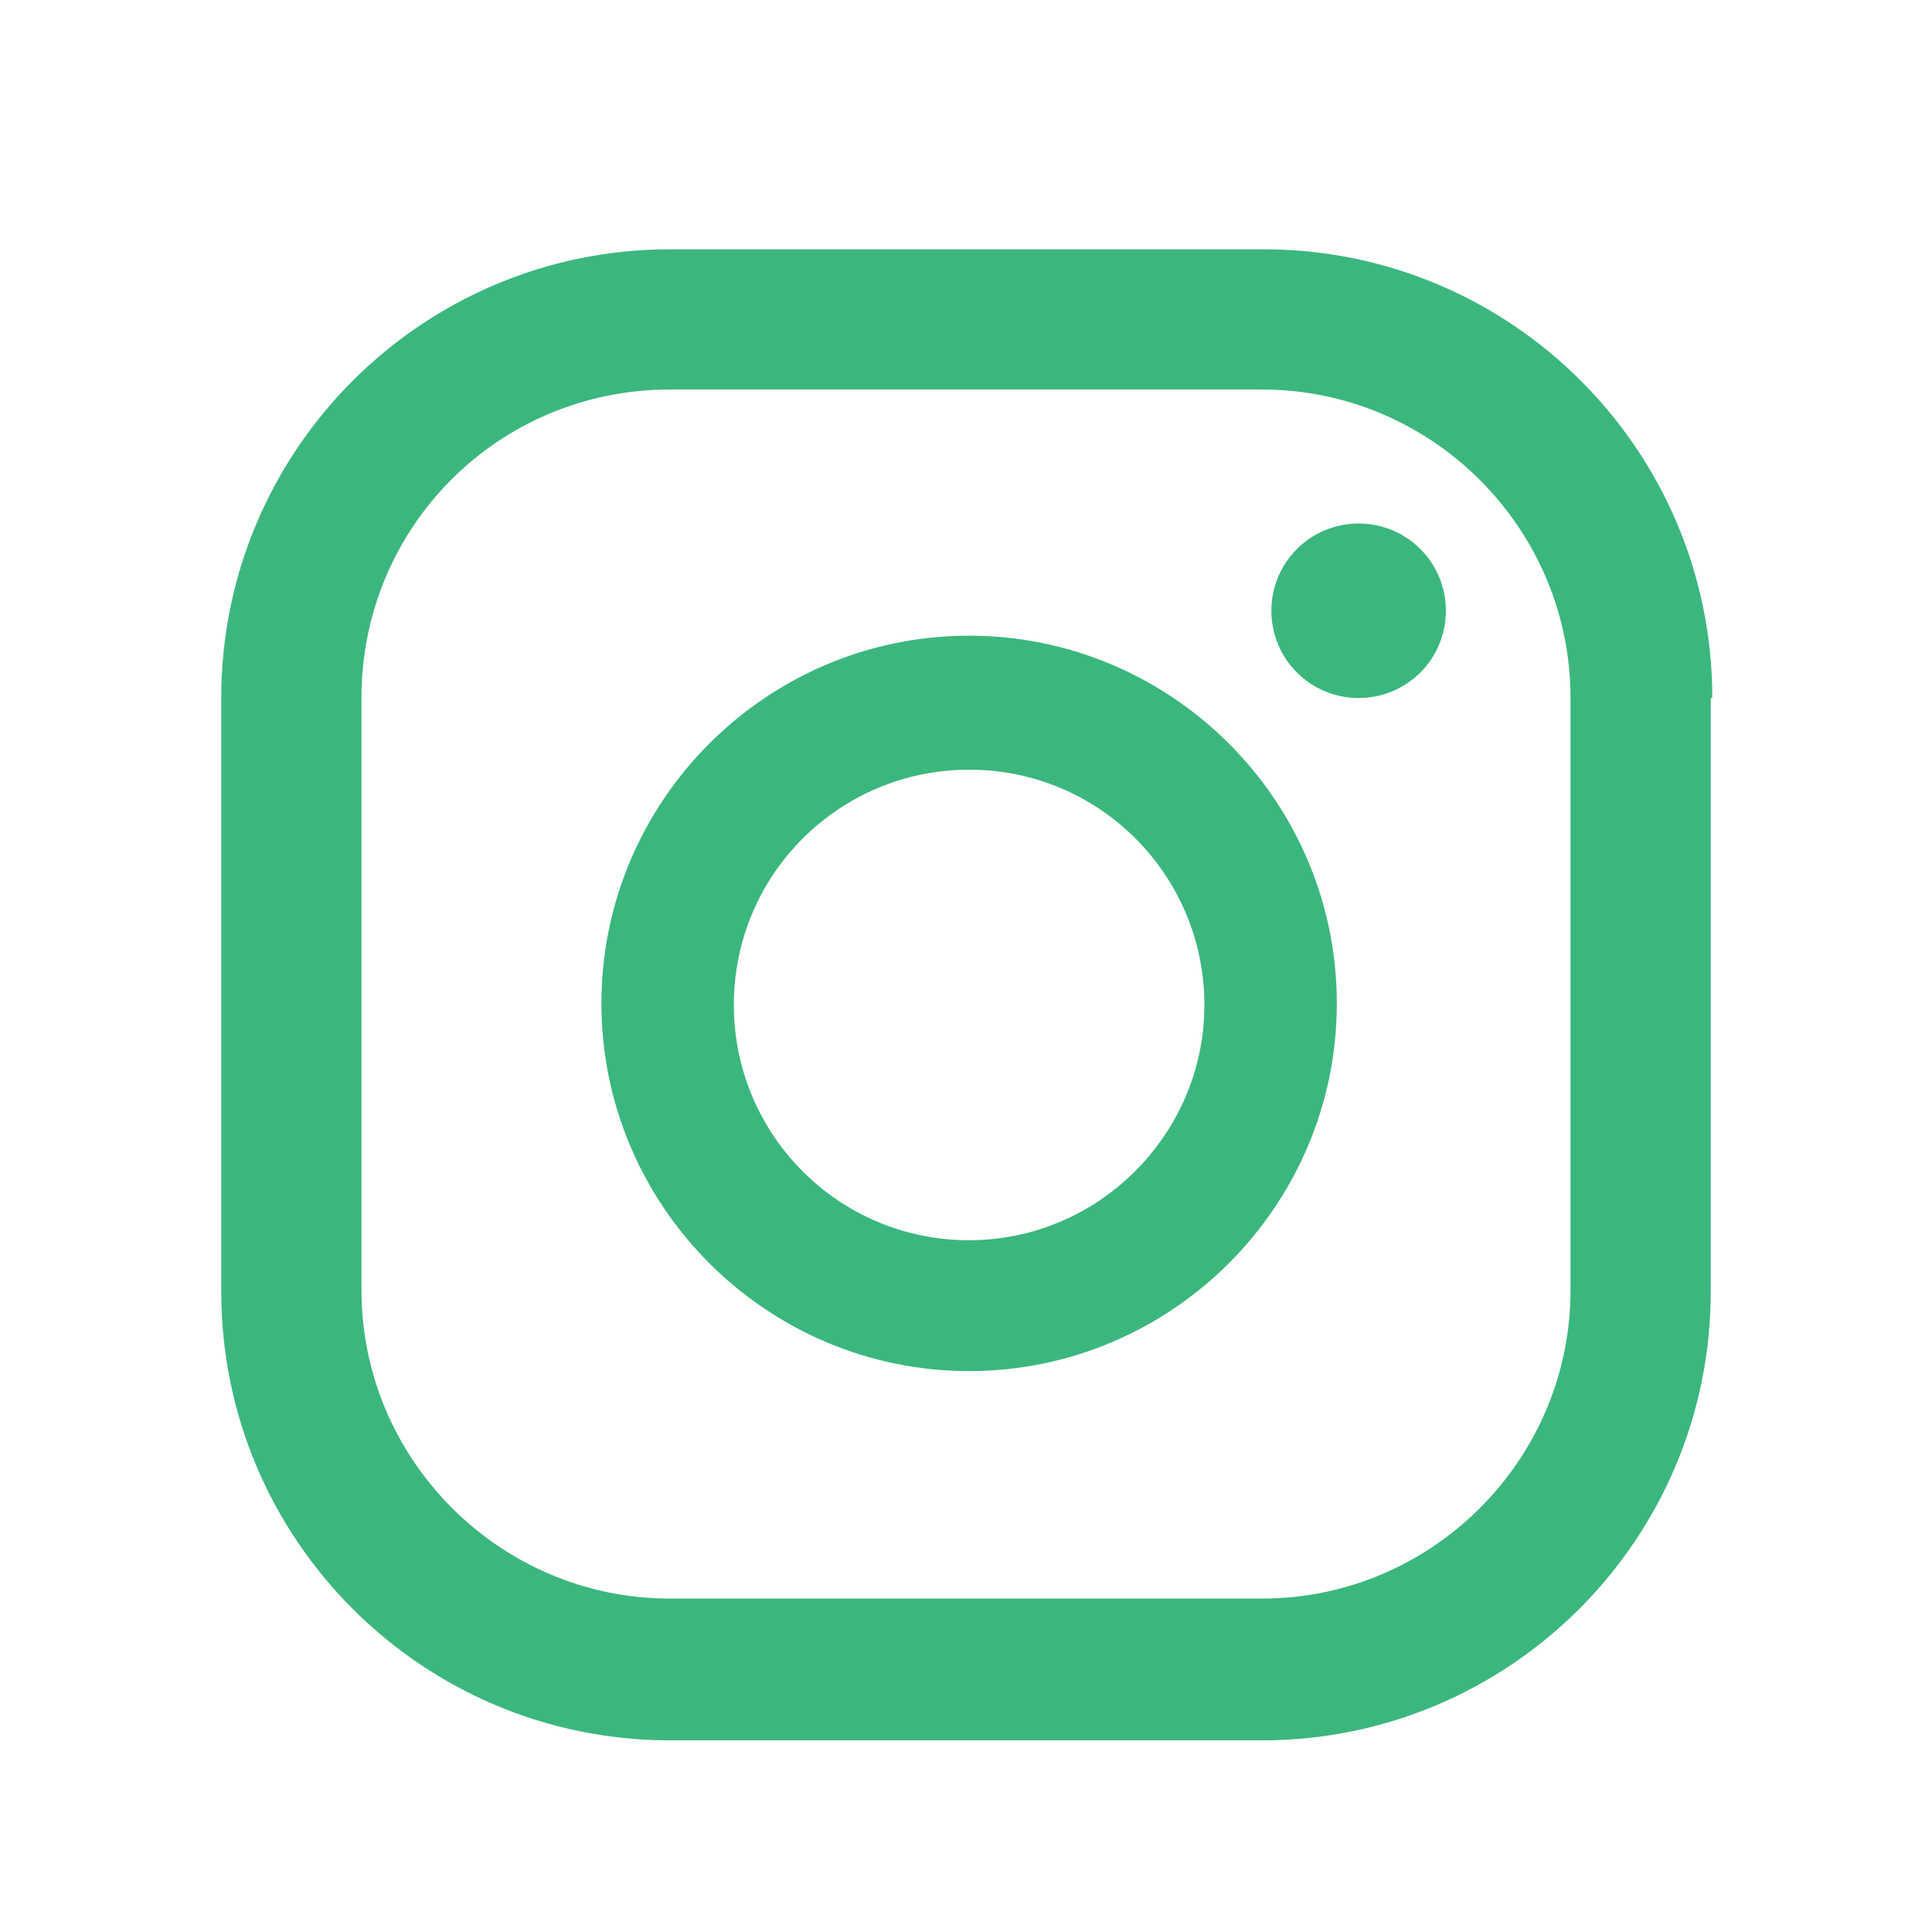
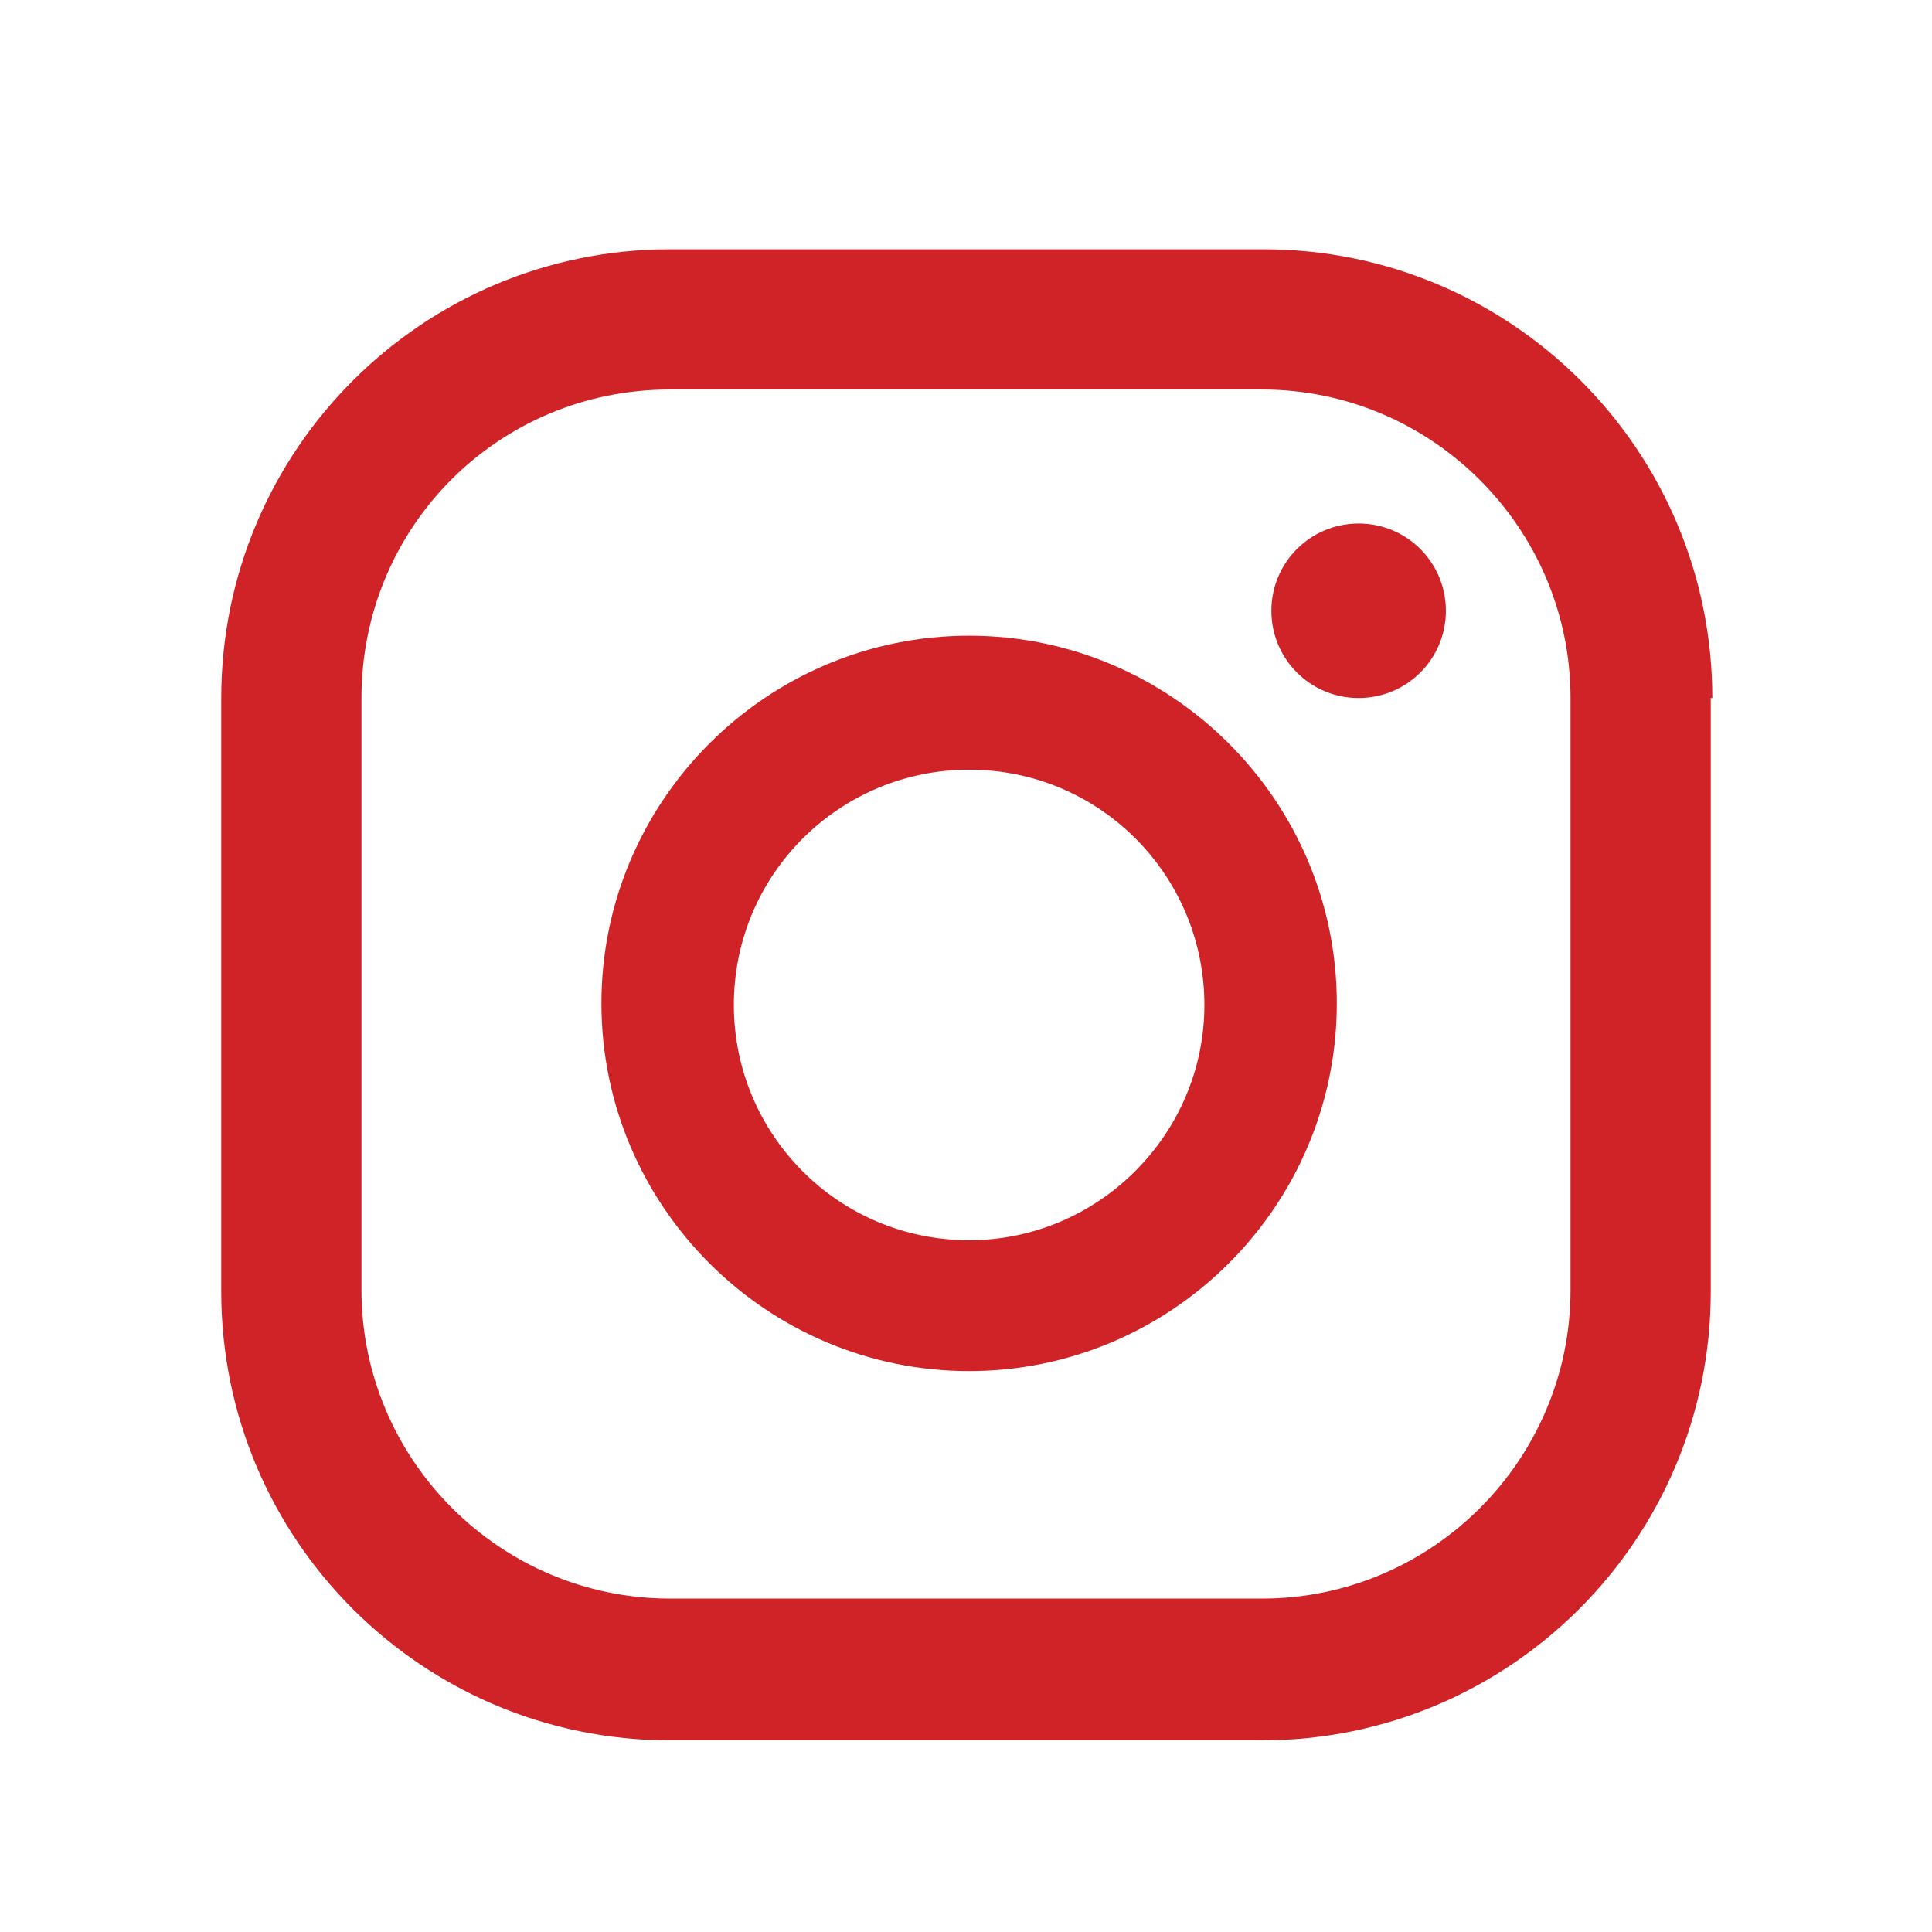
<svg xmlns="http://www.w3.org/2000/svg" enable-background="new 0 0 124 124" viewBox="0 0 124 124">
-   <path fill="#3BB77E" d="M87.2,33.6c-3.1,0-5.6,2.5-5.6,5.6c0,3.1,2.5,5.6,5.6,5.6c3.1,0,5.6-2.5,5.6-5.6   C92.8,36.1,90.3,33.6,87.2,33.6z M62.2,40.8c-13,0-23.6,10.6-23.6,23.6s10.6,23.6,23.6,23.6s23.6-10.6,23.6-23.6   S75.2,40.8,62.2,40.8z M62.2,79.6c-8.4,0-15.1-6.8-15.1-15.1c0-8.4,6.8-15.1,15.1-15.1c8.4,0,15.1,6.8,15.1,15.1   C77.3,72.8,70.5,79.6,62.2,79.6z M109.9,44.8c0-15.9-12.9-28.8-28.8-28.8H43c-15.9,0-28.8,12.9-28.8,28.8v38.1   c0,15.9,12.9,28.8,28.8,28.8H81c15.9,0,28.8-12.9,28.8-28.8V44.8z M100.8,82.8c0,10.9-8.9,19.8-19.8,19.8H43   c-10.9,0-19.8-8.9-19.8-19.8V44.8C23.2,33.8,32,25,43,25H81c10.9,0,19.8,8.9,19.8,19.8V82.8z" />
+   <path fill="#d02327" d="M87.2,33.6c-3.1,0-5.6,2.5-5.6,5.6c0,3.1,2.5,5.6,5.6,5.6c3.1,0,5.6-2.5,5.6-5.6   C92.8,36.1,90.3,33.6,87.2,33.6z M62.2,40.8c-13,0-23.6,10.6-23.6,23.6s10.6,23.6,23.6,23.6s23.6-10.6,23.6-23.6   S75.2,40.8,62.2,40.8z M62.2,79.6c-8.4,0-15.1-6.8-15.1-15.1c0-8.4,6.8-15.1,15.1-15.1c8.4,0,15.1,6.8,15.1,15.1   C77.3,72.8,70.5,79.6,62.2,79.6z M109.9,44.8c0-15.9-12.9-28.8-28.8-28.8H43c-15.9,0-28.8,12.9-28.8,28.8v38.1   c0,15.9,12.9,28.8,28.8,28.8H81c15.9,0,28.8-12.9,28.8-28.8V44.8z M100.8,82.8c0,10.9-8.9,19.8-19.8,19.8H43   c-10.9,0-19.8-8.9-19.8-19.8V44.8C23.2,33.8,32,25,43,25H81c10.9,0,19.8,8.9,19.8,19.8V82.8z" />
</svg>
